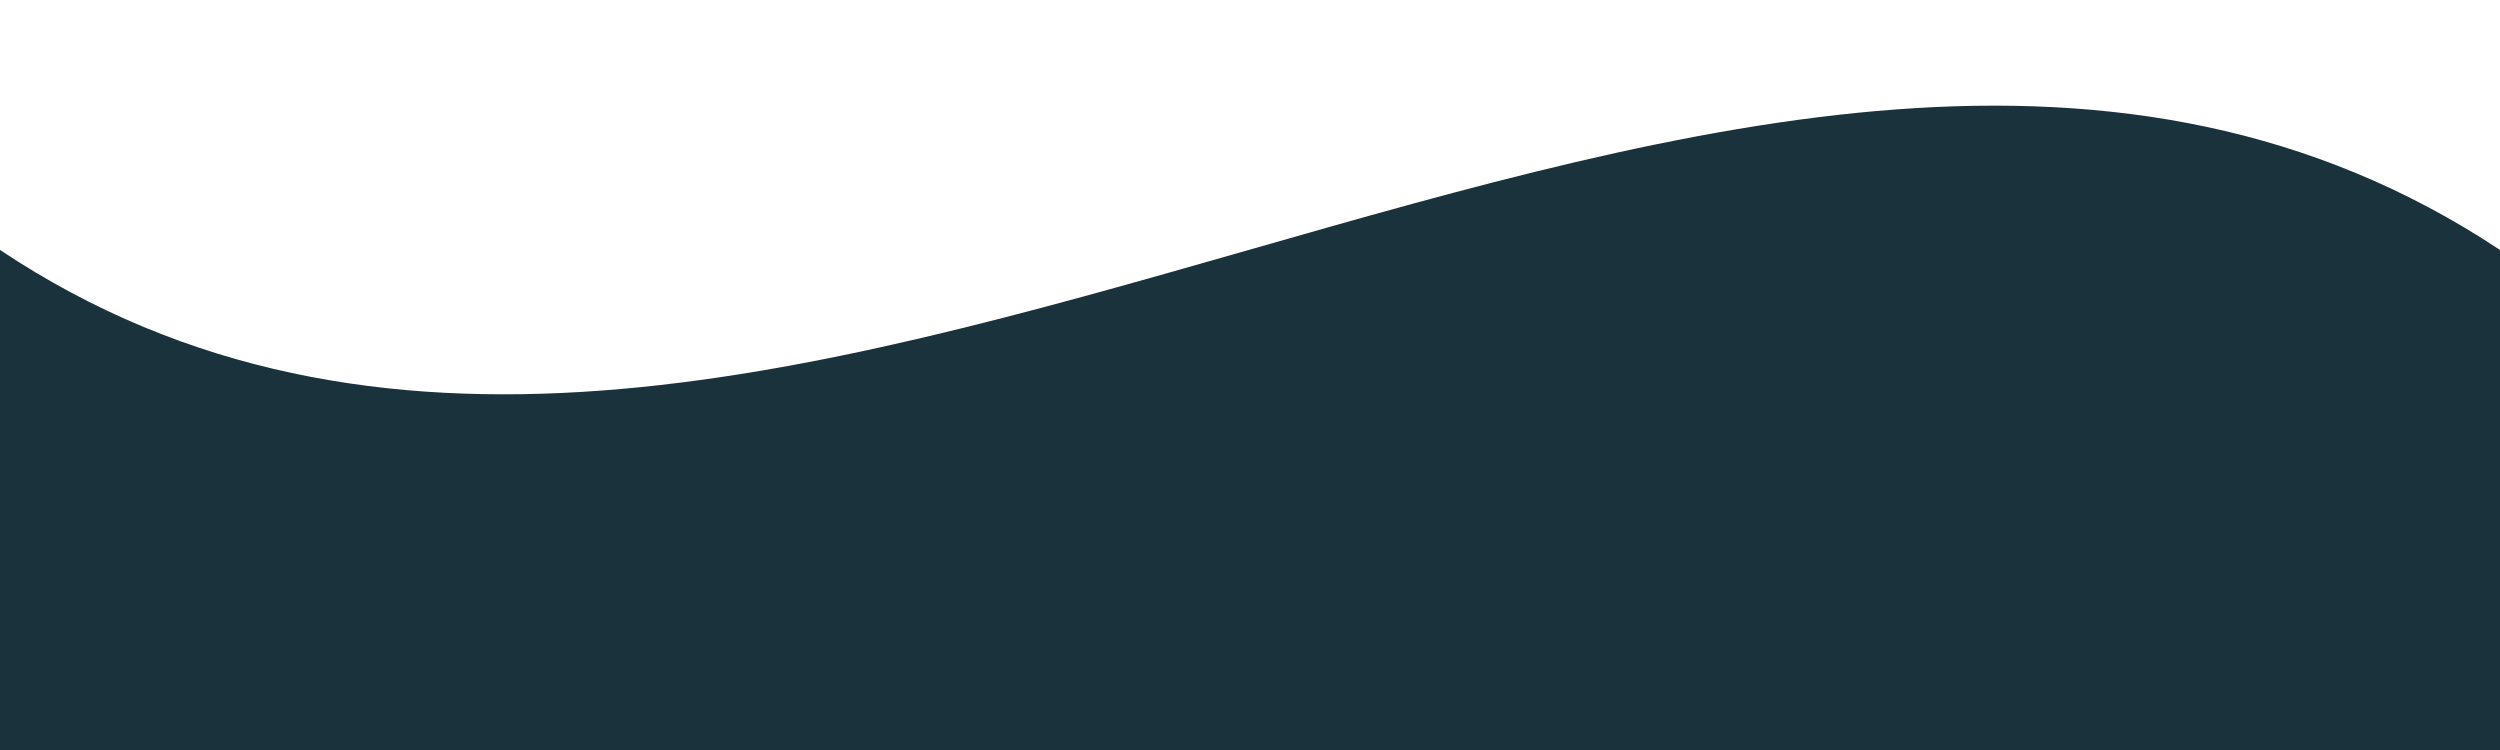
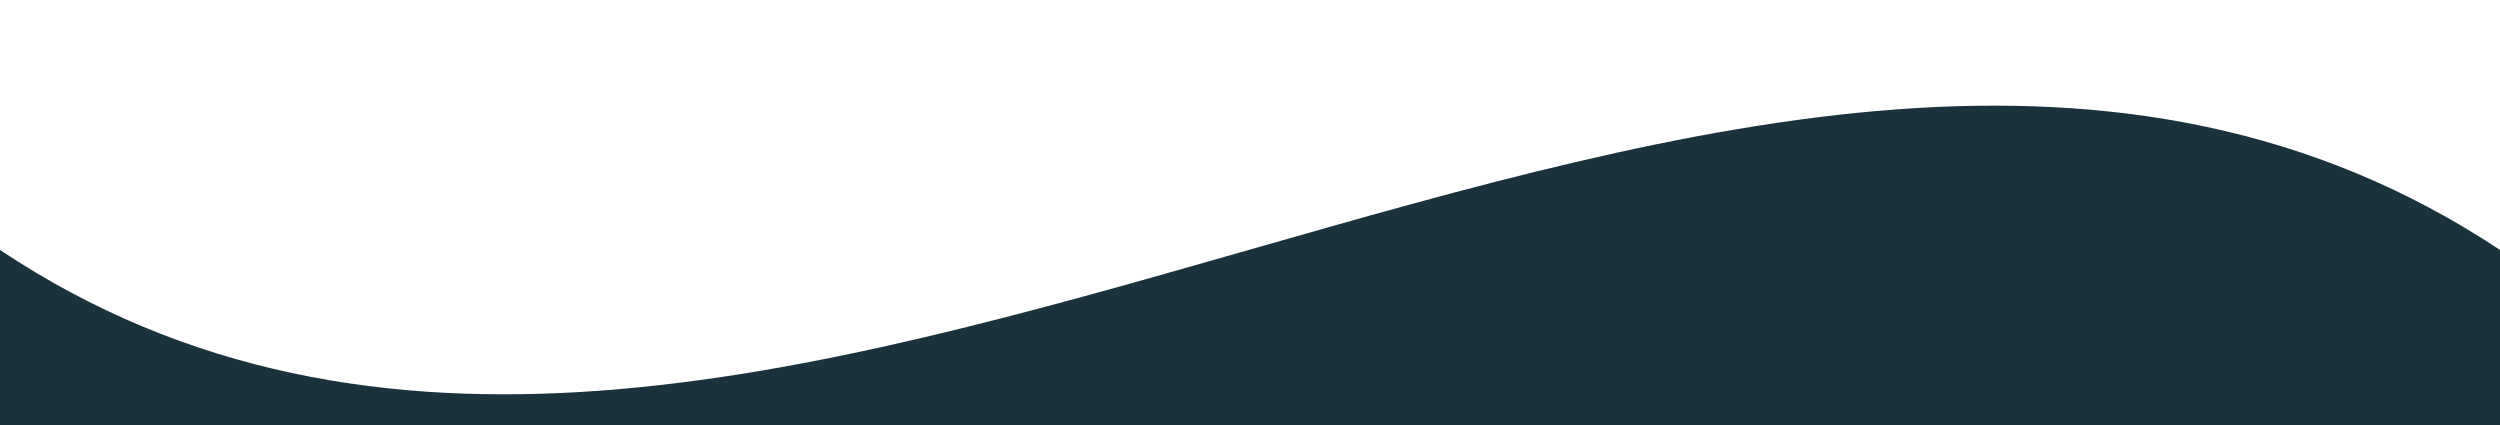
- <svg xmlns="http://www.w3.org/2000/svg" viewBox="0 0 500 150" preserveAspectRatio="none" style="height: 100%; width: 100%;" version="1.1" id="svg4">
+ <svg xmlns="http://www.w3.org/2000/svg" viewBox="0 0 500 85" preserveAspectRatio="none" style="height: 100%; width: 100%;" version="1.1" id="svg4">
  <defs id="defs8" />
  <path d="M0.00,49.99 C150.00,150.00 349.21,-49.99 500.00,49.99 L500.00,150.00 L0.00,150.00 Z" style="stroke: none; fill: rgb(26, 50, 60);" id="path2" />
</svg>
